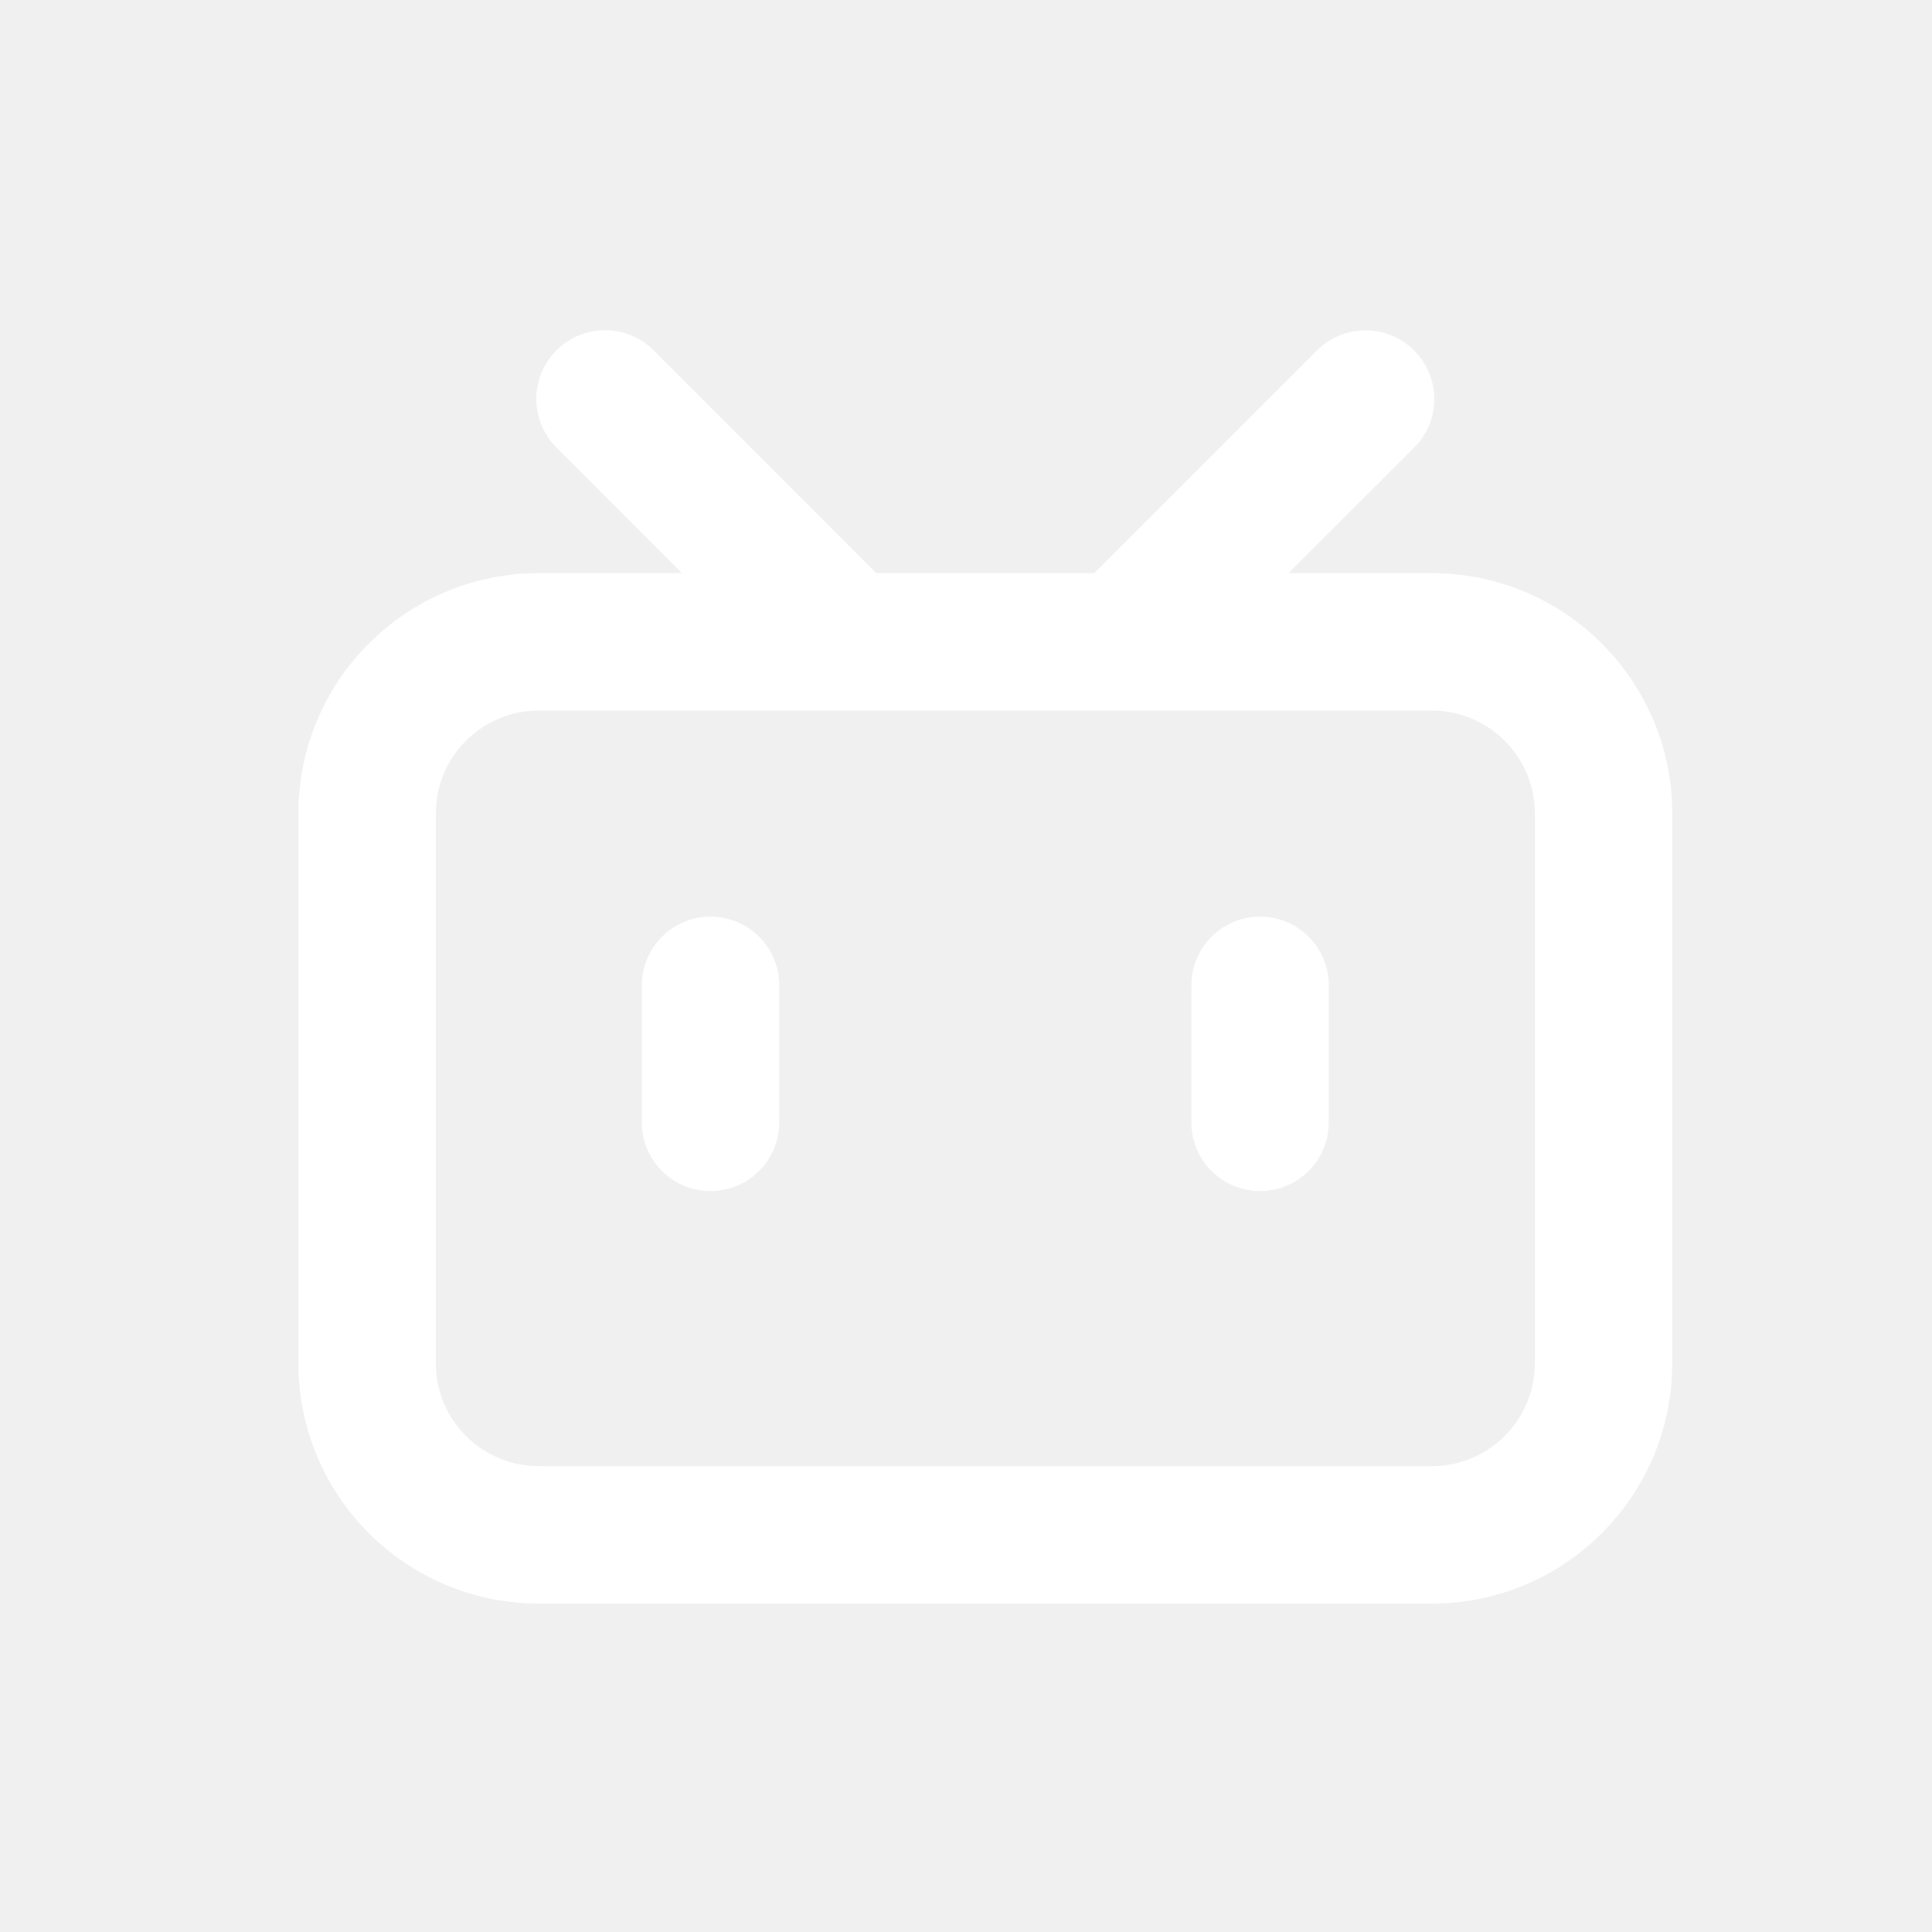
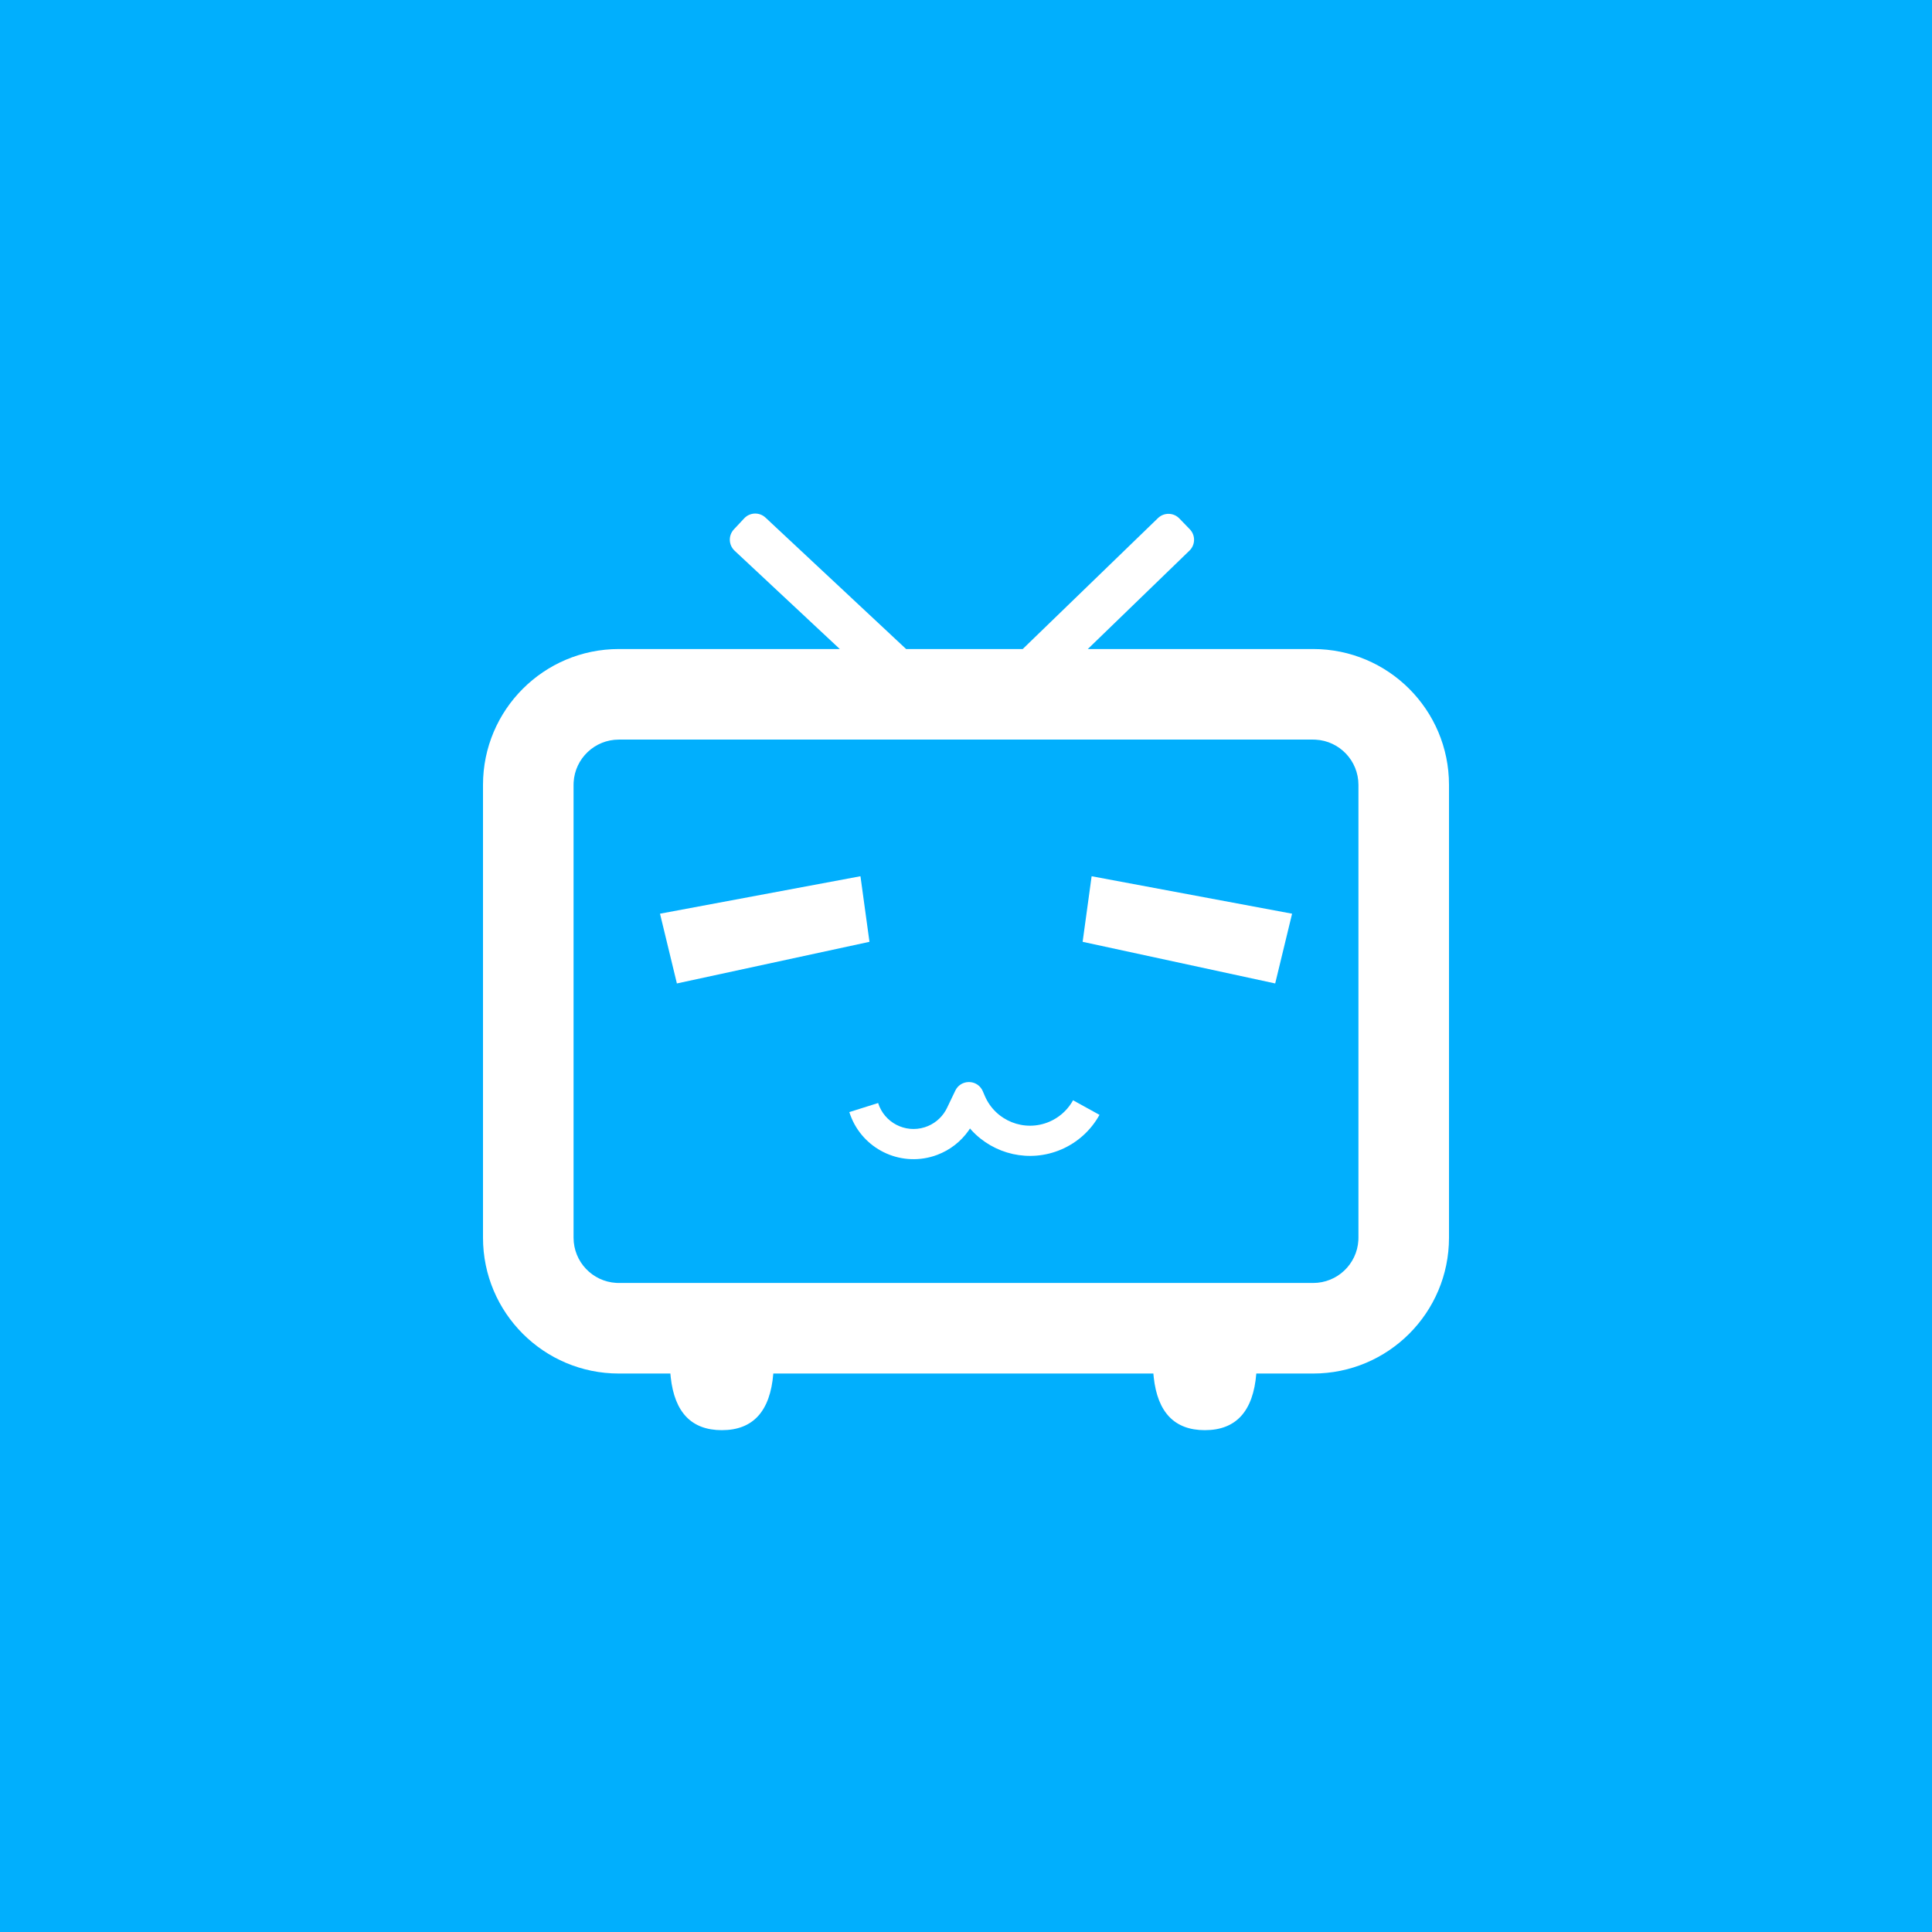
- <svg xmlns="http://www.w3.org/2000/svg" t="1660705927348" class="icon" viewBox="-100 -100 1200 1200" version="1.1" p-id="2603" width="48" height="48">
-   <defs>
-     <style type="text/css" />
-   </defs>
-   <path d="M306.005 117.632L444.331 256h135.296l138.368-138.325a42.667 42.667 0 0 1 60.373 60.373L700.331 256H789.333A149.333 149.333 0 0 1 938.667 405.333v341.333a149.333 149.333 0 0 1-149.333 149.333h-554.667A149.333 149.333 0 0 1 85.333 746.667v-341.333A149.333 149.333 0 0 1 234.667 256h88.96L245.632 177.963a42.667 42.667 0 0 1 60.373-60.373zM789.333 341.333h-554.667a64 64 0 0 0-63.701 57.856L170.667 405.333v341.333a64 64 0 0 0 57.856 63.701L234.667 810.667h554.667a64 64 0 0 0 63.701-57.856L853.333 746.667v-341.333A64 64 0 0 0 789.333 341.333zM341.333 469.333a42.667 42.667 0 0 1 42.667 42.667v85.333a42.667 42.667 0 0 1-85.333 0v-85.333a42.667 42.667 0 0 1 42.667-42.667z m341.333 0a42.667 42.667 0 0 1 42.667 42.667v85.333a42.667 42.667 0 0 1-85.333 0v-85.333a42.667 42.667 0 0 1 42.667-42.667z" p-id="2604" fill="#ffffff" />
+ <svg xmlns="http://www.w3.org/2000/svg" width="128px" height="128px" viewBox="0 0 128 128" version="1.1">
+   <g id="BILIIBILI" stroke="none" stroke-width="1" fill="none" fill-rule="evenodd">
+     <rect id="矩形" fill="#01AFFD" x="0" y="0" width="128" height="128" />
+     <path d="M50.718,34.294 L60.033,43 L67.757,43 L76.719,34.325 C77.116,33.941 77.749,33.951 78.133,34.348 L78.828,35.066 C79.212,35.463 79.202,36.096 78.805,36.48 L72.07,43 L87,43 C91.971,43 96,47.029 96,52 L96,82 C96,86.971 91.971,91 87,91 L83.234,91 C83.031,93.501 81.894,94.752 79.824,94.752 C77.825,94.752 76.696,93.586 76.438,91.254 L76.414,91 L51.234,91 C51.031,93.501 49.894,94.752 47.824,94.752 C45.825,94.752 44.696,93.586 44.438,91.254 L44.414,91 L41,91 C36.029,91 32,86.971 32,82 L32,52 C32,47.029 36.029,43 41,43 L55.639,43 L48.67,36.486 C48.266,36.109 48.245,35.476 48.622,35.072 L49.305,34.342 C49.682,33.938 50.315,33.917 50.718,34.294 Z M87,49 L41,49 C39.402,49 38.096,50.249 38.005,51.824 L38,52 L38,82 C38,83.598 39.249,84.904 40.824,84.995 L41,85 L87,85 C88.598,85 89.904,83.751 89.995,82.176 L90,82 L90,52 C90,50.402 88.751,49.096 87.176,49.005 L87,49 Z M65.055,72.182 L65.112,72.295 L65.246,72.607 C65.956,74.261 67.872,75.026 69.526,74.316 C70.125,74.058 70.632,73.628 70.982,73.082 L71.093,72.896 L72.844,73.862 C72.279,74.886 71.389,75.692 70.315,76.154 C68.208,77.058 65.837,76.479 64.368,74.882 L64.265,74.764 L64.175,74.9 C63.662,75.631 62.939,76.194 62.097,76.511 L61.865,76.592 C59.585,77.311 57.158,76.103 56.34,73.884 L56.27,73.679 L58.178,73.078 C58.586,74.374 59.968,75.093 61.264,74.684 C61.854,74.498 62.35,74.098 62.656,73.566 L62.742,73.402 L63.291,72.257 C63.644,71.521 64.664,71.505 65.055,72.182 Z M72.323,58.053 L85.604,60.535 L84.485,65.156 L71.727,62.398 L72.323,58.053 Z M57.008,58.053 L57.604,62.398 L44.846,65.156 L43.727,60.535 L57.008,58.053 Z" id="1" fill="#FFFFFF" fill-rule="nonzero" />
+   </g>
</svg>
